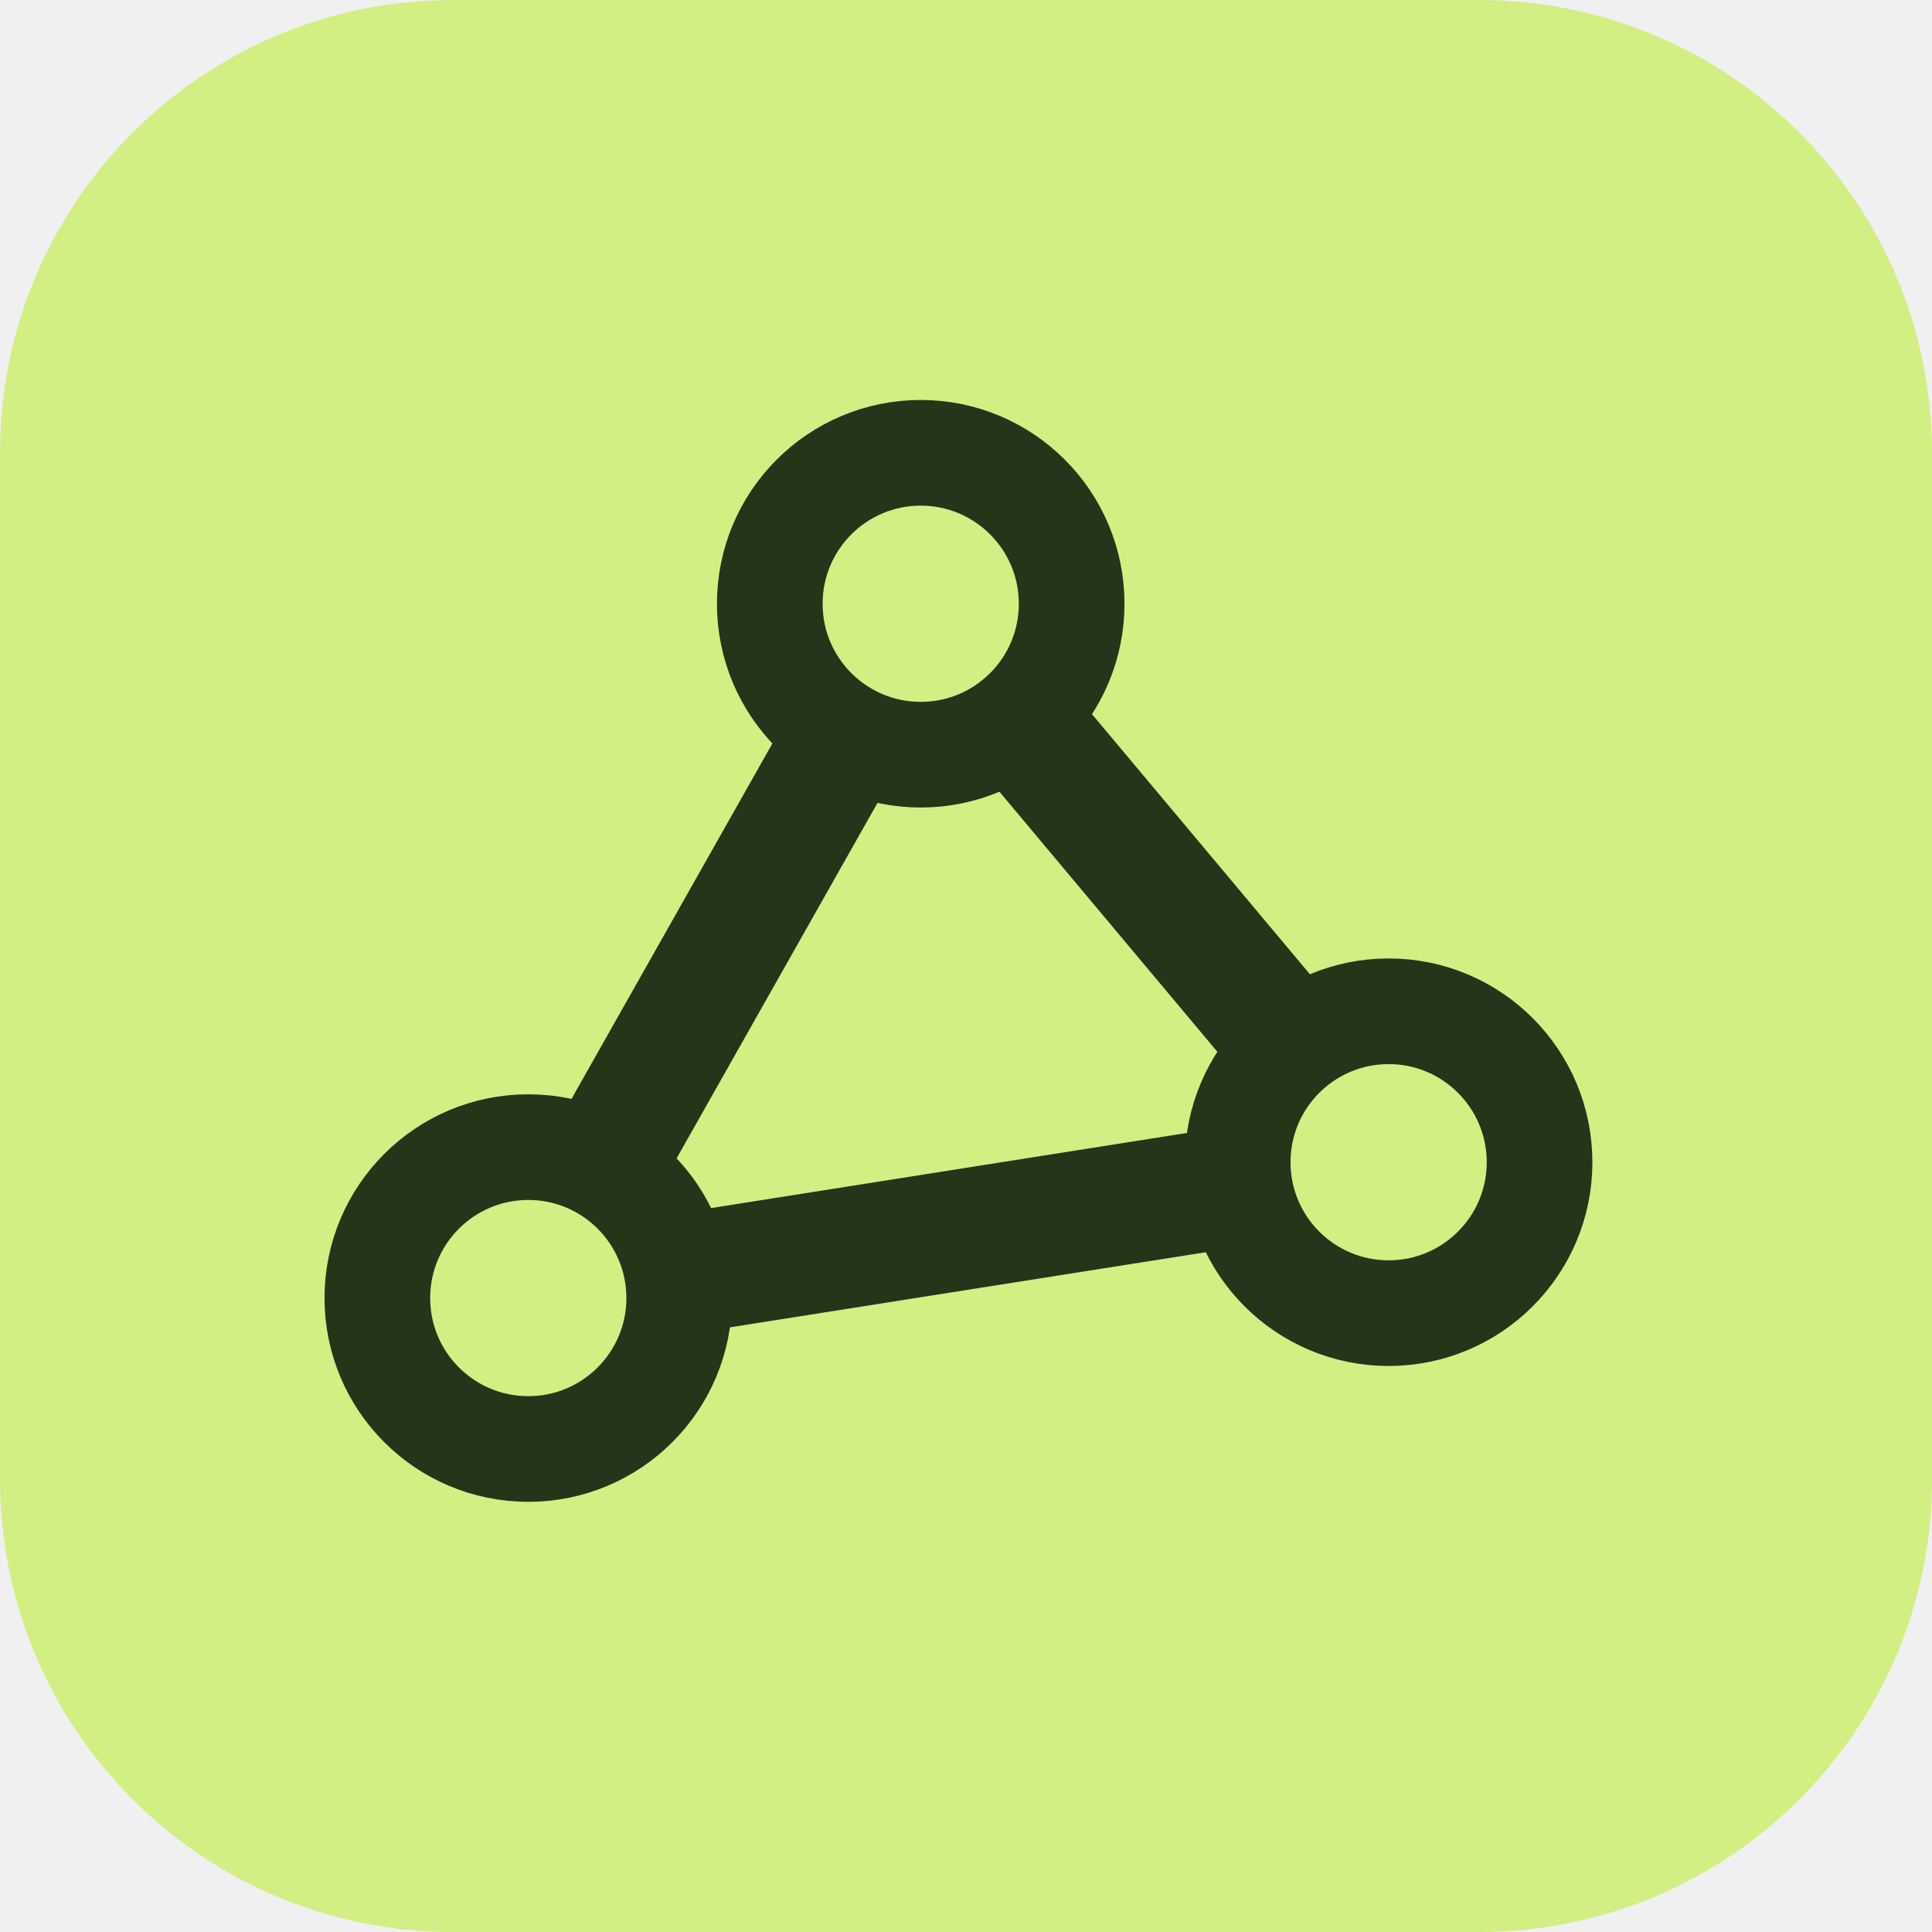
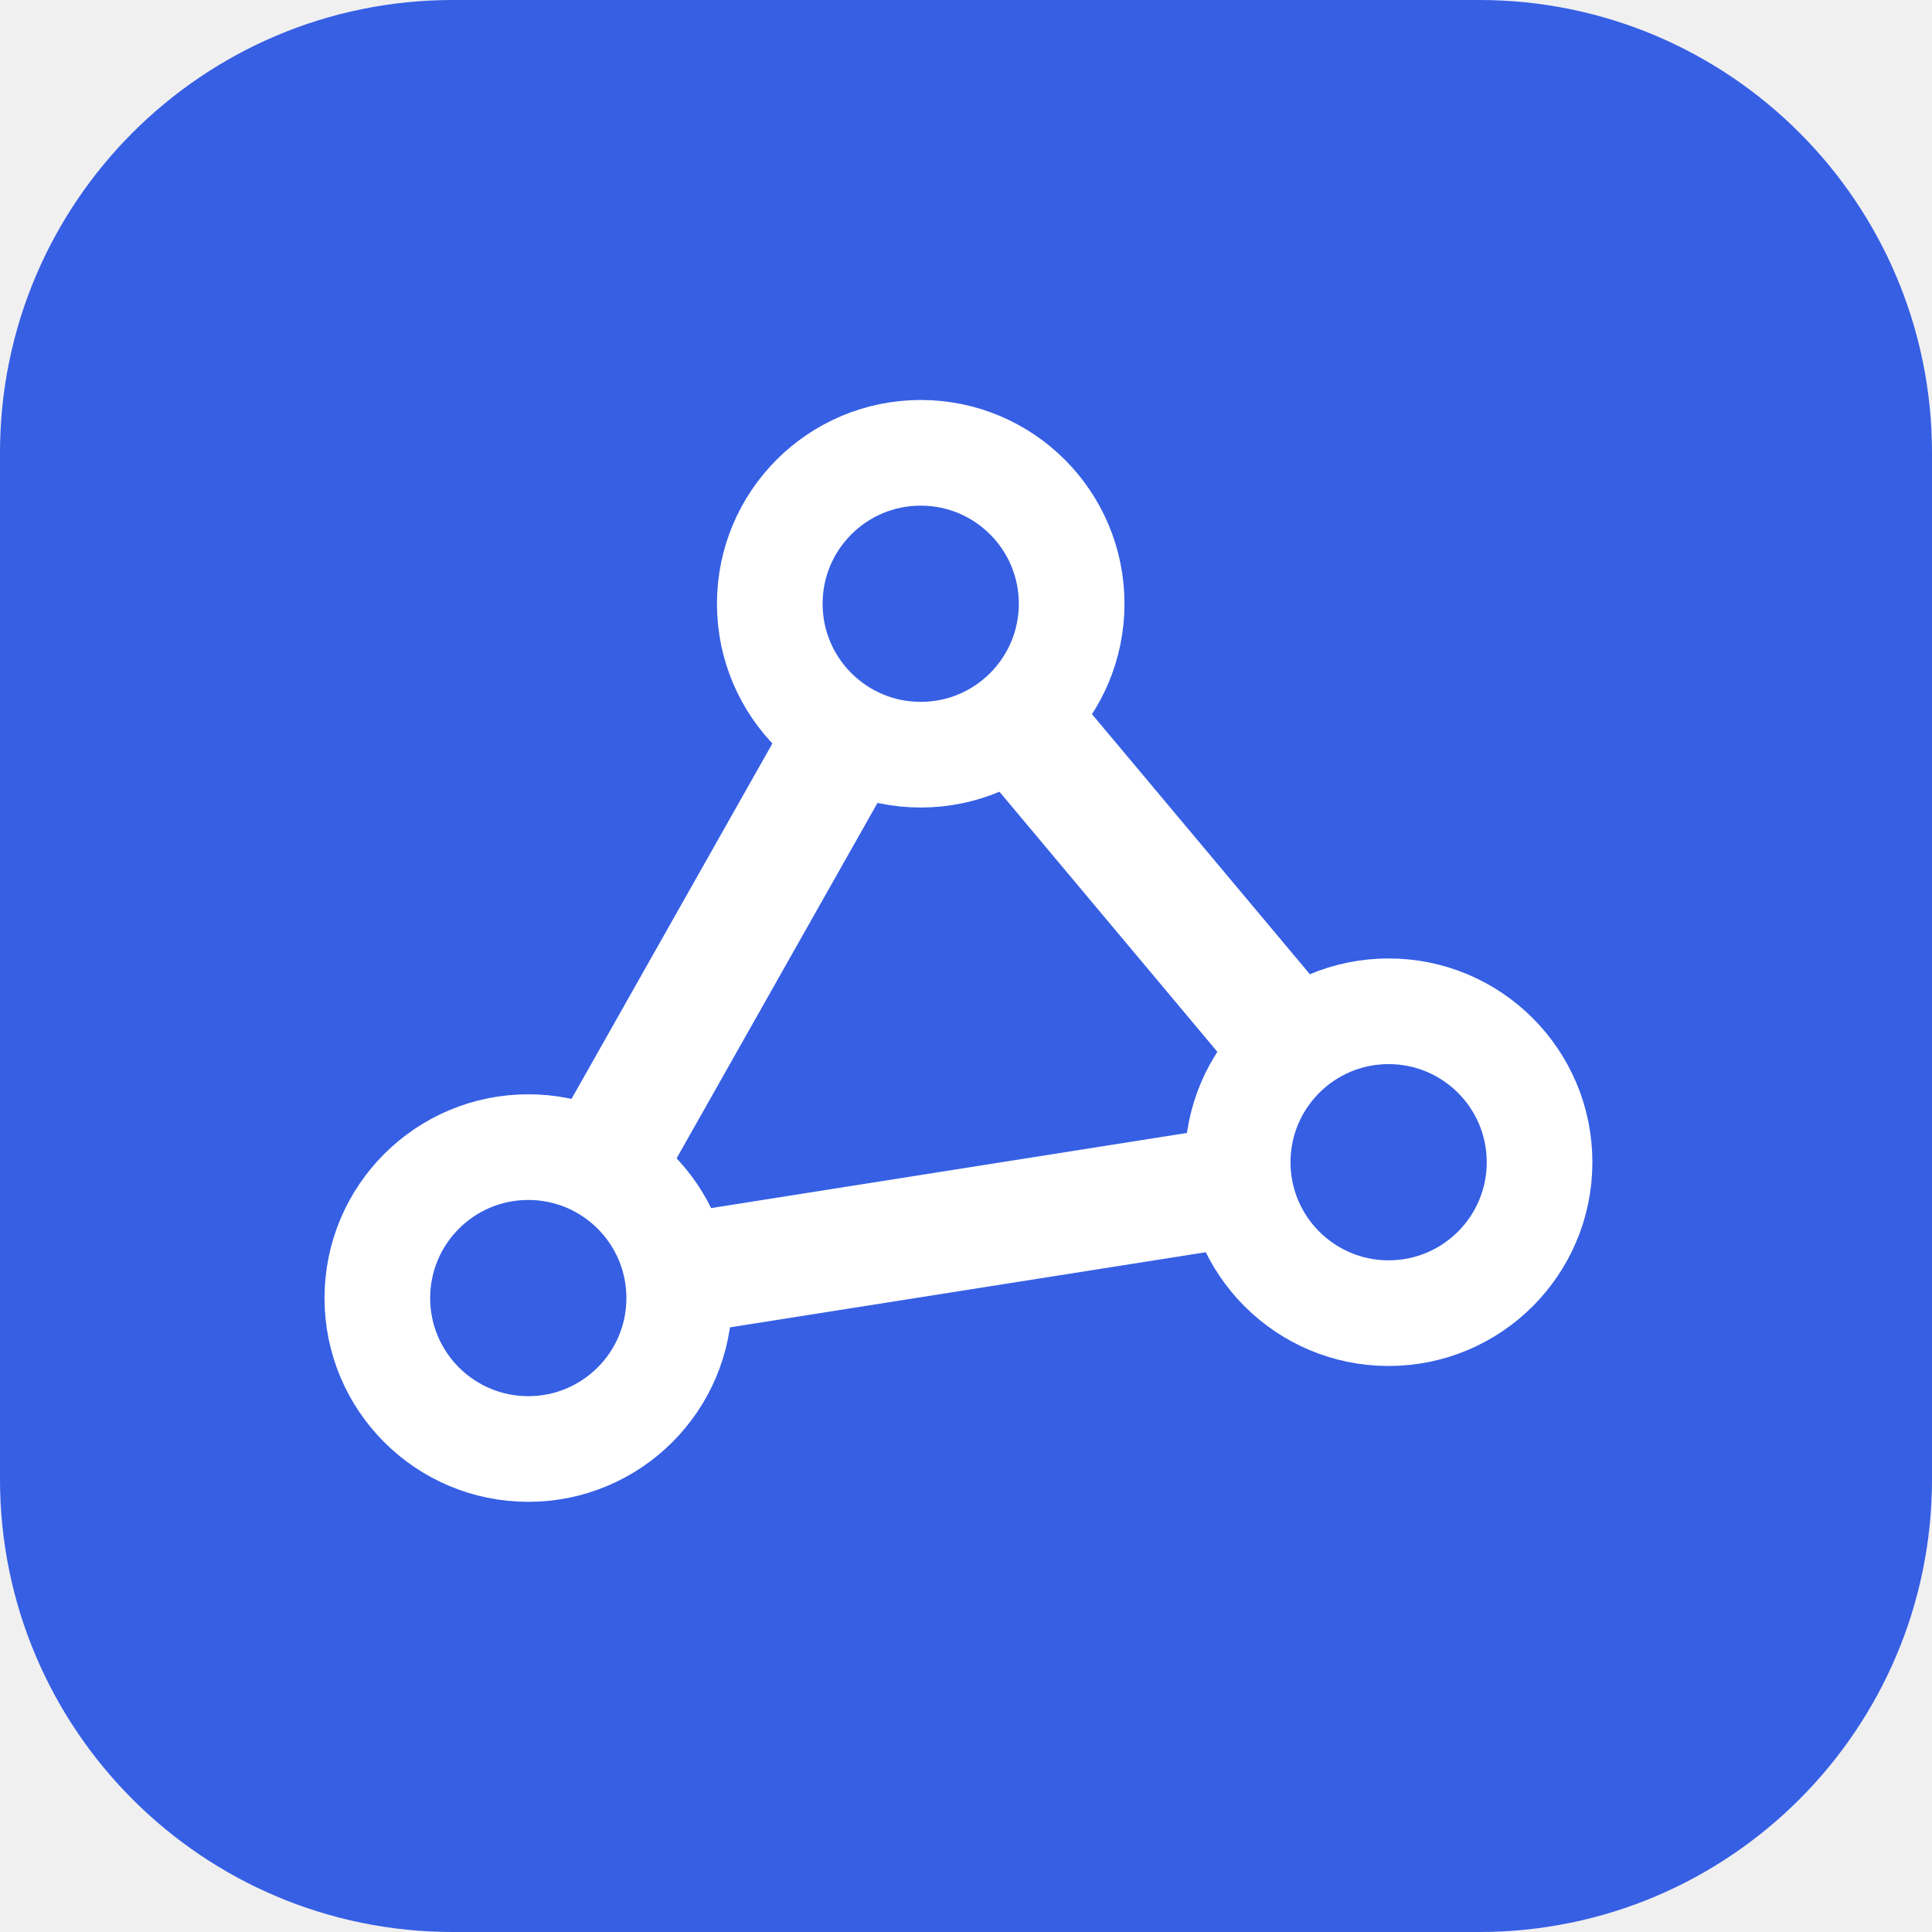
<svg xmlns="http://www.w3.org/2000/svg" viewBox="0 0 128 128">
-   <rect width="128" height="128" rx="30" fill="#d1ef83" />
-   <path d="M35 86 61 40 92 77M35 86l57-9" fill="none" stroke="#24351a" stroke-width="8" stroke-linejoin="round" />
-   <g fill="#d1ef83" stroke="#24351a" stroke-width="7">
+   <rect width="128" height="128" rx="30" fill="#365fe4" />
+   <path d="M35 86 61 40 92 77M35 86l57-9" fill="none" stroke="#fff" stroke-width="8" stroke-linejoin="round" />
+   <g fill="#365fe4" stroke="#fff" stroke-width="7">
    <circle cx="35" cy="86" r="10" />
    <circle cx="61" cy="40" r="10" />
    <circle cx="92" cy="77" r="10" />
  </g>
</svg>
